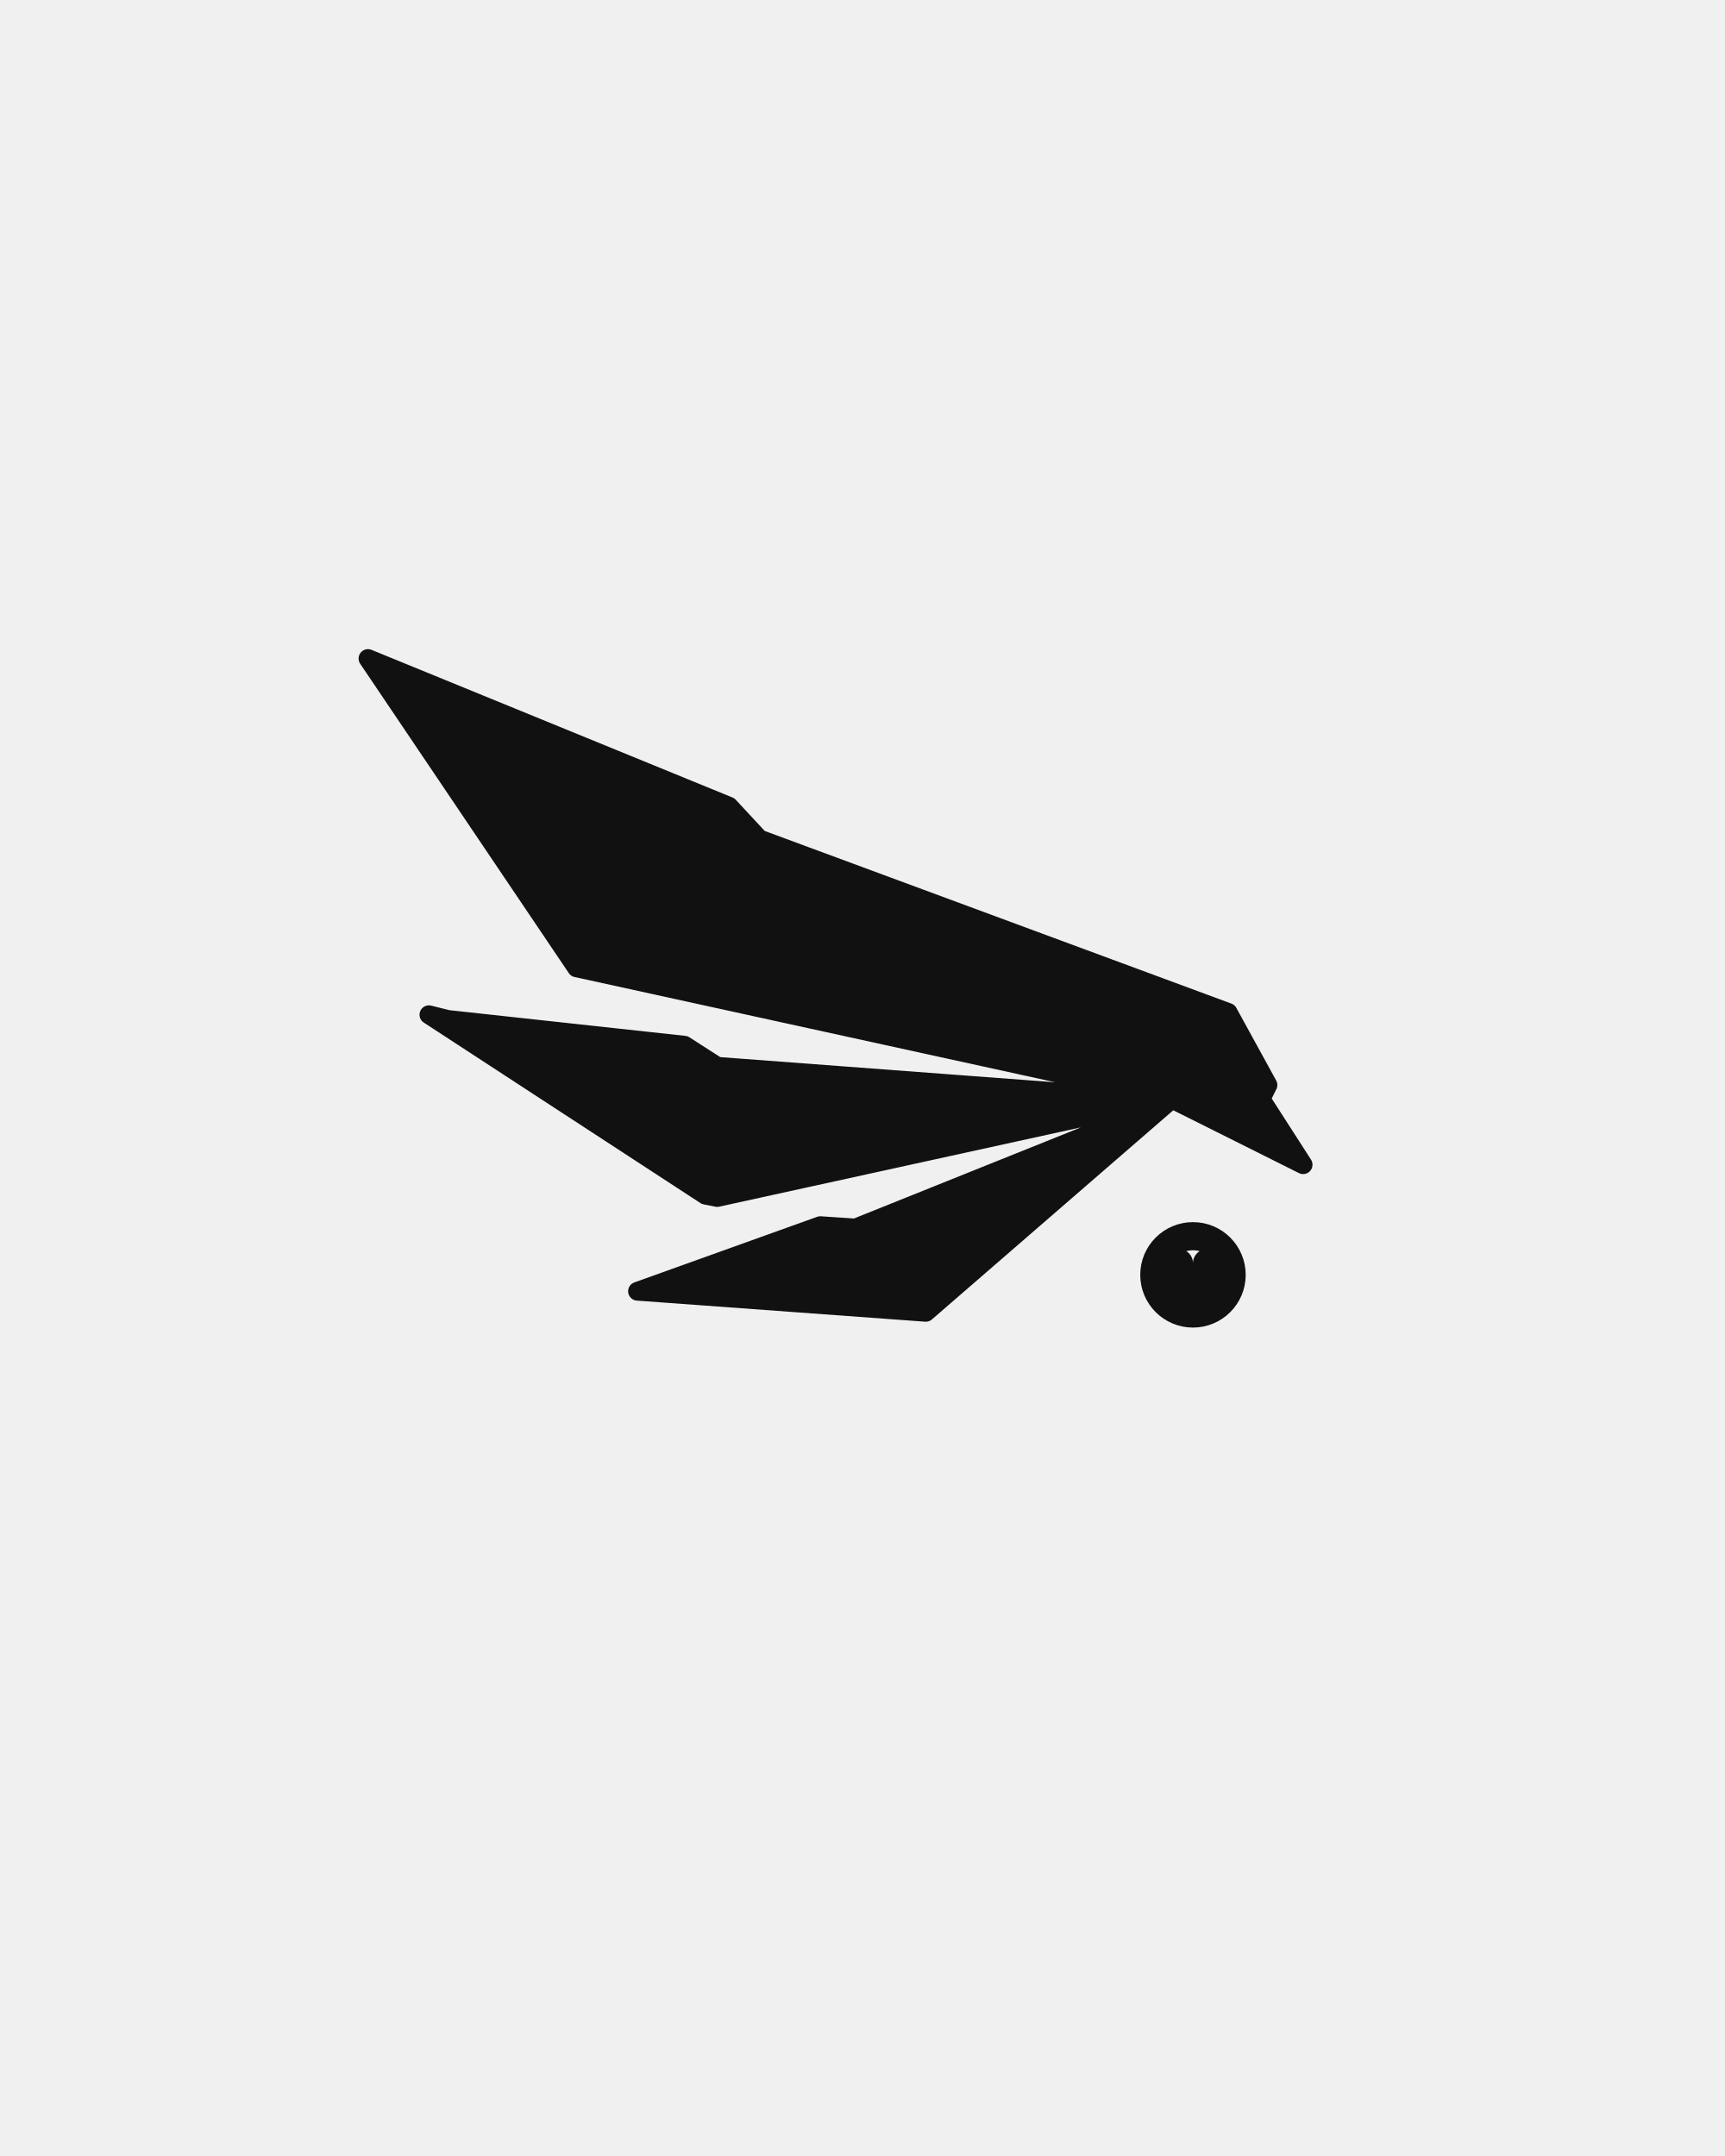
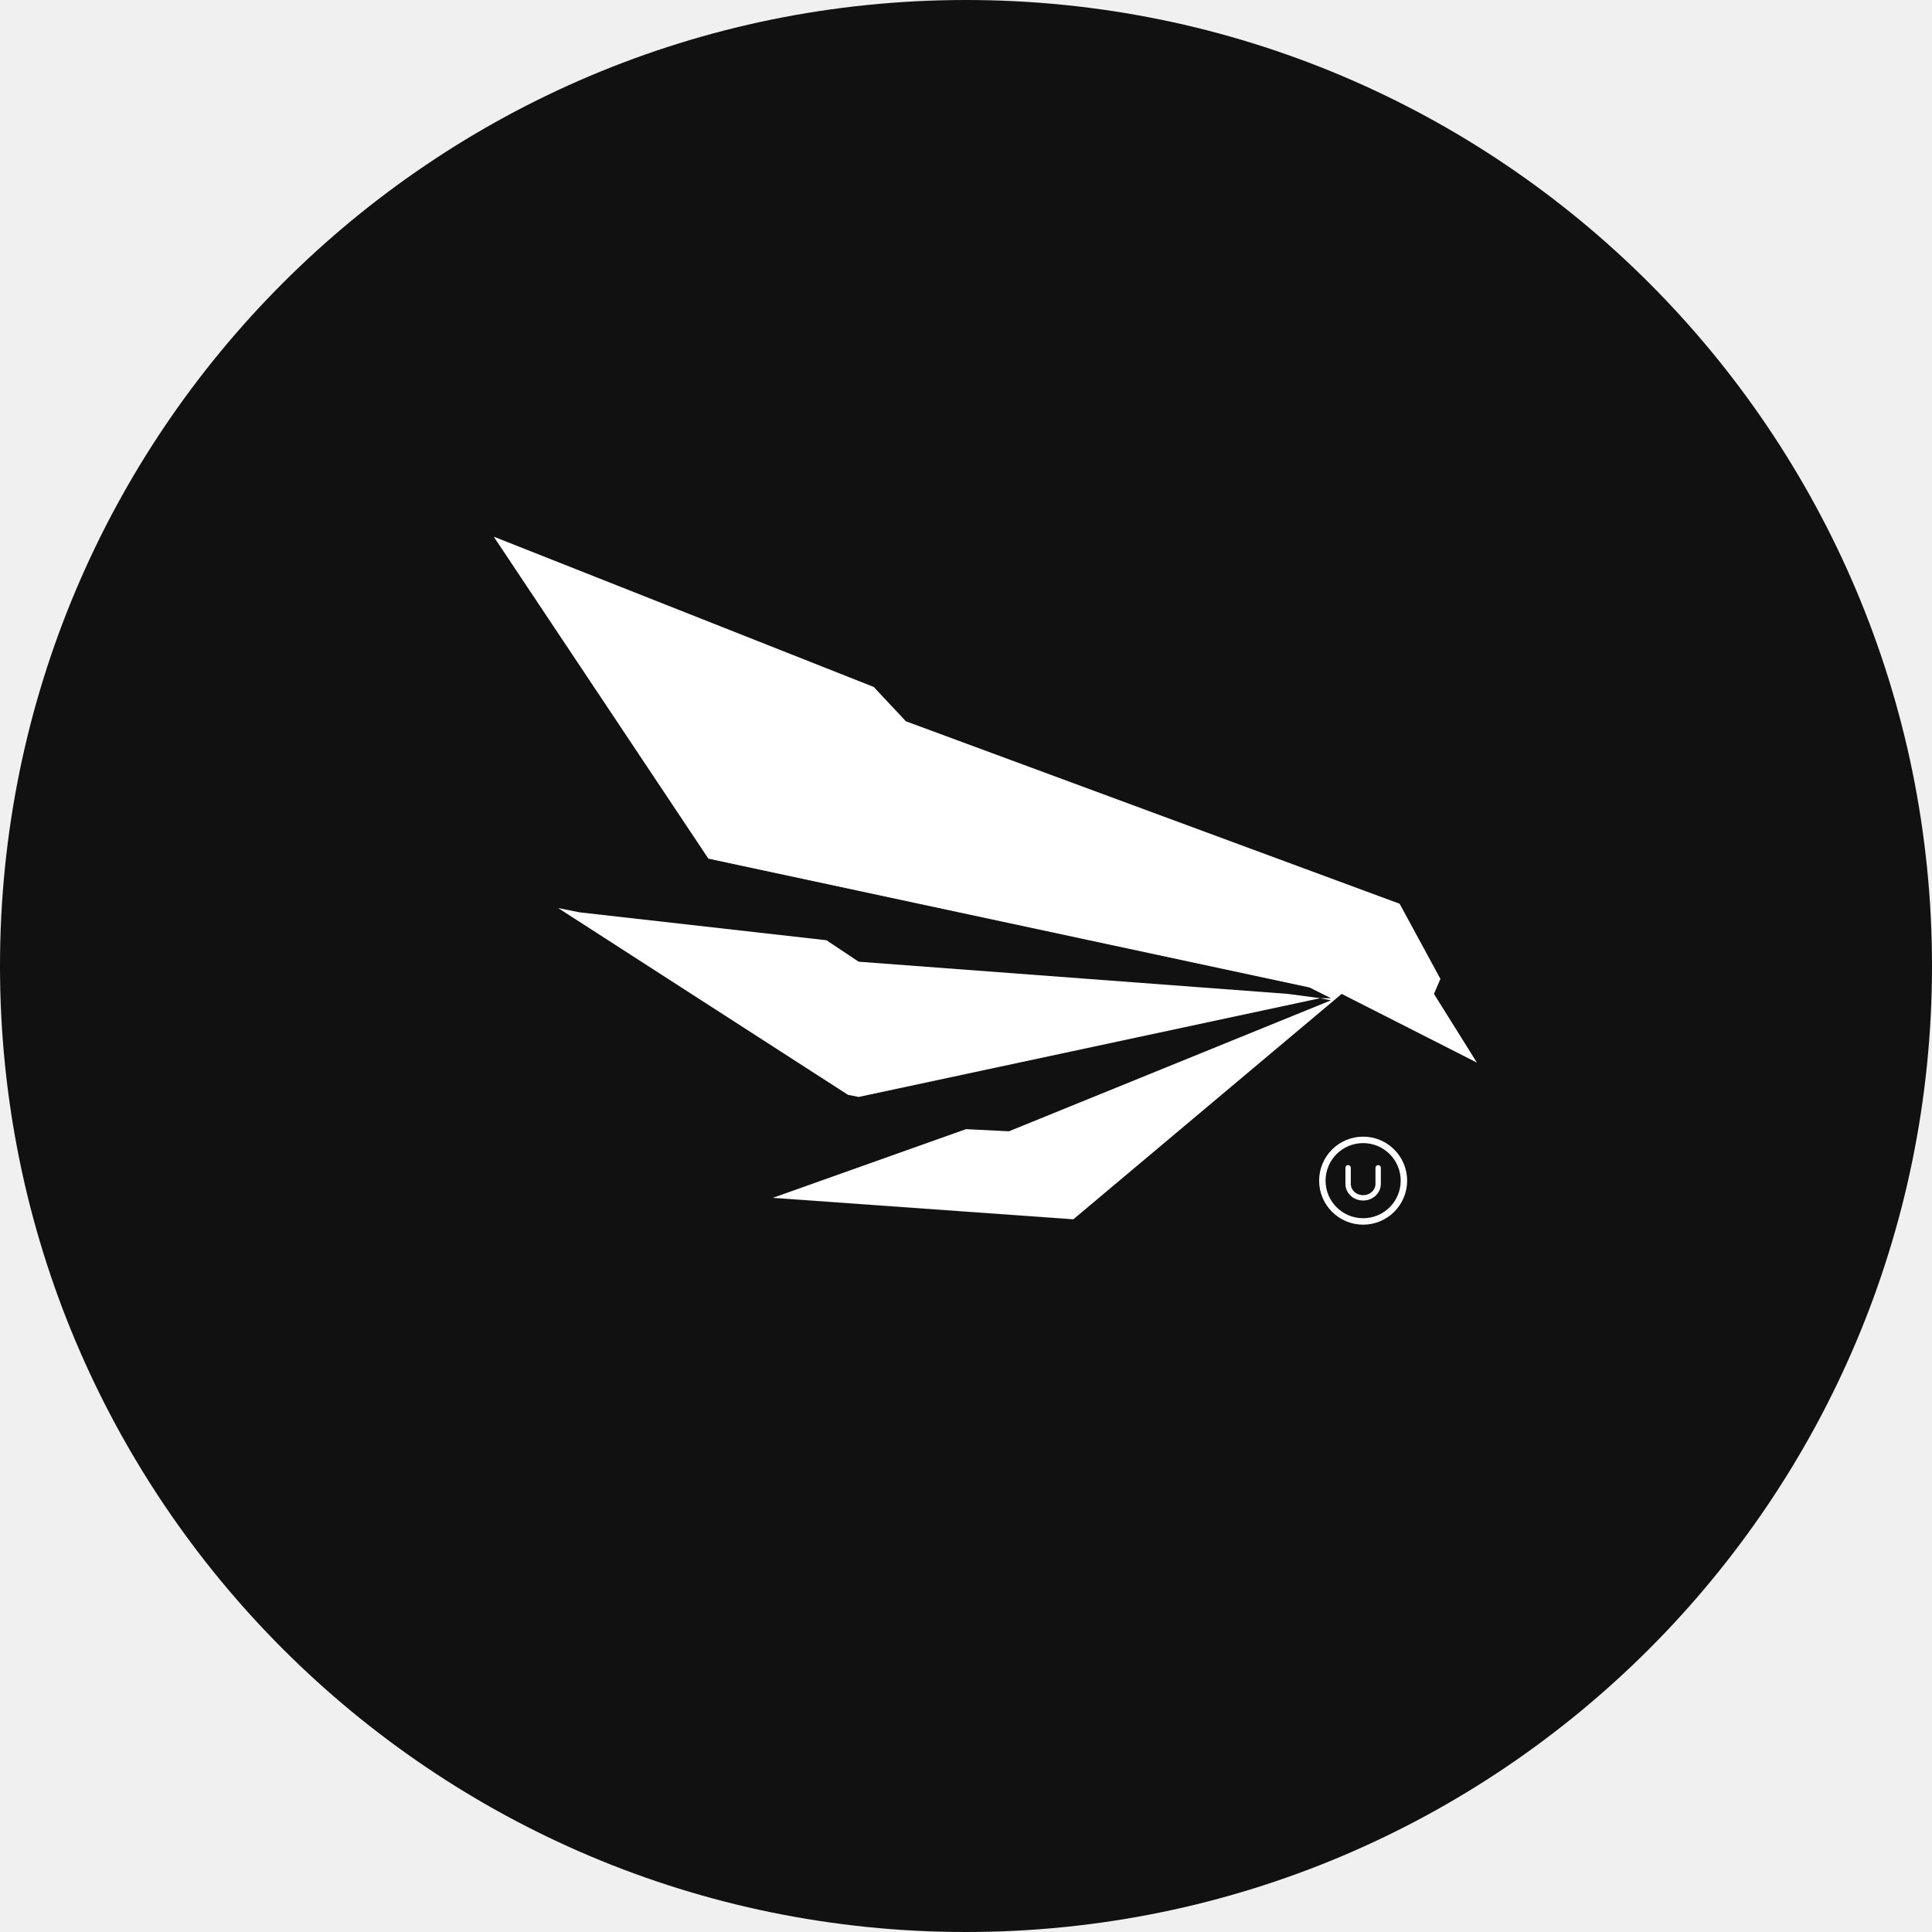
- <svg xmlns="http://www.w3.org/2000/svg" viewBox="0 0 736 920" fill="none">
-   <path d="M 157 281 L 246 413 L 488 466 L 496 469 L 491 470 L 479 468 L 306 455 L 292 446 L 191 435 L 183 433 L 301 510 L 306 511 L 493 470 L 497 471 L 365 524 L 350 523 L 272 551 L 395 560 L 500 469 L 556 497 L 538 469 L 541 463 L 524 432 L 324 358 L 311 344 Z" fill="currentColor" stroke="currentColor" stroke-width="8" stroke-linejoin="round" />
-   <circle cx="509" cy="544" r="16.5" stroke="currentColor" stroke-width="12" />
-   <path d="M503 539 L503 545.5 C503 549 505.7 551.5 509 551.5 C512.3 551.5 515 549 515 545.5 L515 539" stroke="currentColor" stroke-width="12" stroke-linecap="round" stroke-linejoin="round" />
-   <style>
-     path, circle { color: #111111; }
-     @media (prefers-color-scheme: dark) {
-       path, circle { color: #FFFFFF; }
-     }
-   </style>
+ <svg xmlns="http://www.w3.org/2000/svg" viewBox="0 0 900 900" fill="none">
+   <circle cx="450" cy="450" r="450" fill="#111111" />
+   <path d="M 230 250 L 330 400 L 610 460 L 620 465 L 615 465 L 600 463 L 400 448 L 385 438 L 270 425 L 260 423 L 395 510 L 400 511 L 615 465 L 620 466 L 470 527 L 450 526 L 360 558 L 500 568 L 625 463 L 688 495 L 668 463 L 671 456 L 652 421 L 422 336 L 407 320 Z" fill="#FFFFFF" />
+   <circle cx="635" cy="550" r="19" stroke="#FFFFFF" stroke-width="3" />
+   <path d="M628 544 L628 551.5 C628 555 631 558 635 558 C639 558 642 555 642 551.5 L642 544" stroke="#FFFFFF" stroke-width="2.5" stroke-linecap="round" stroke-linejoin="round" />
</svg>
